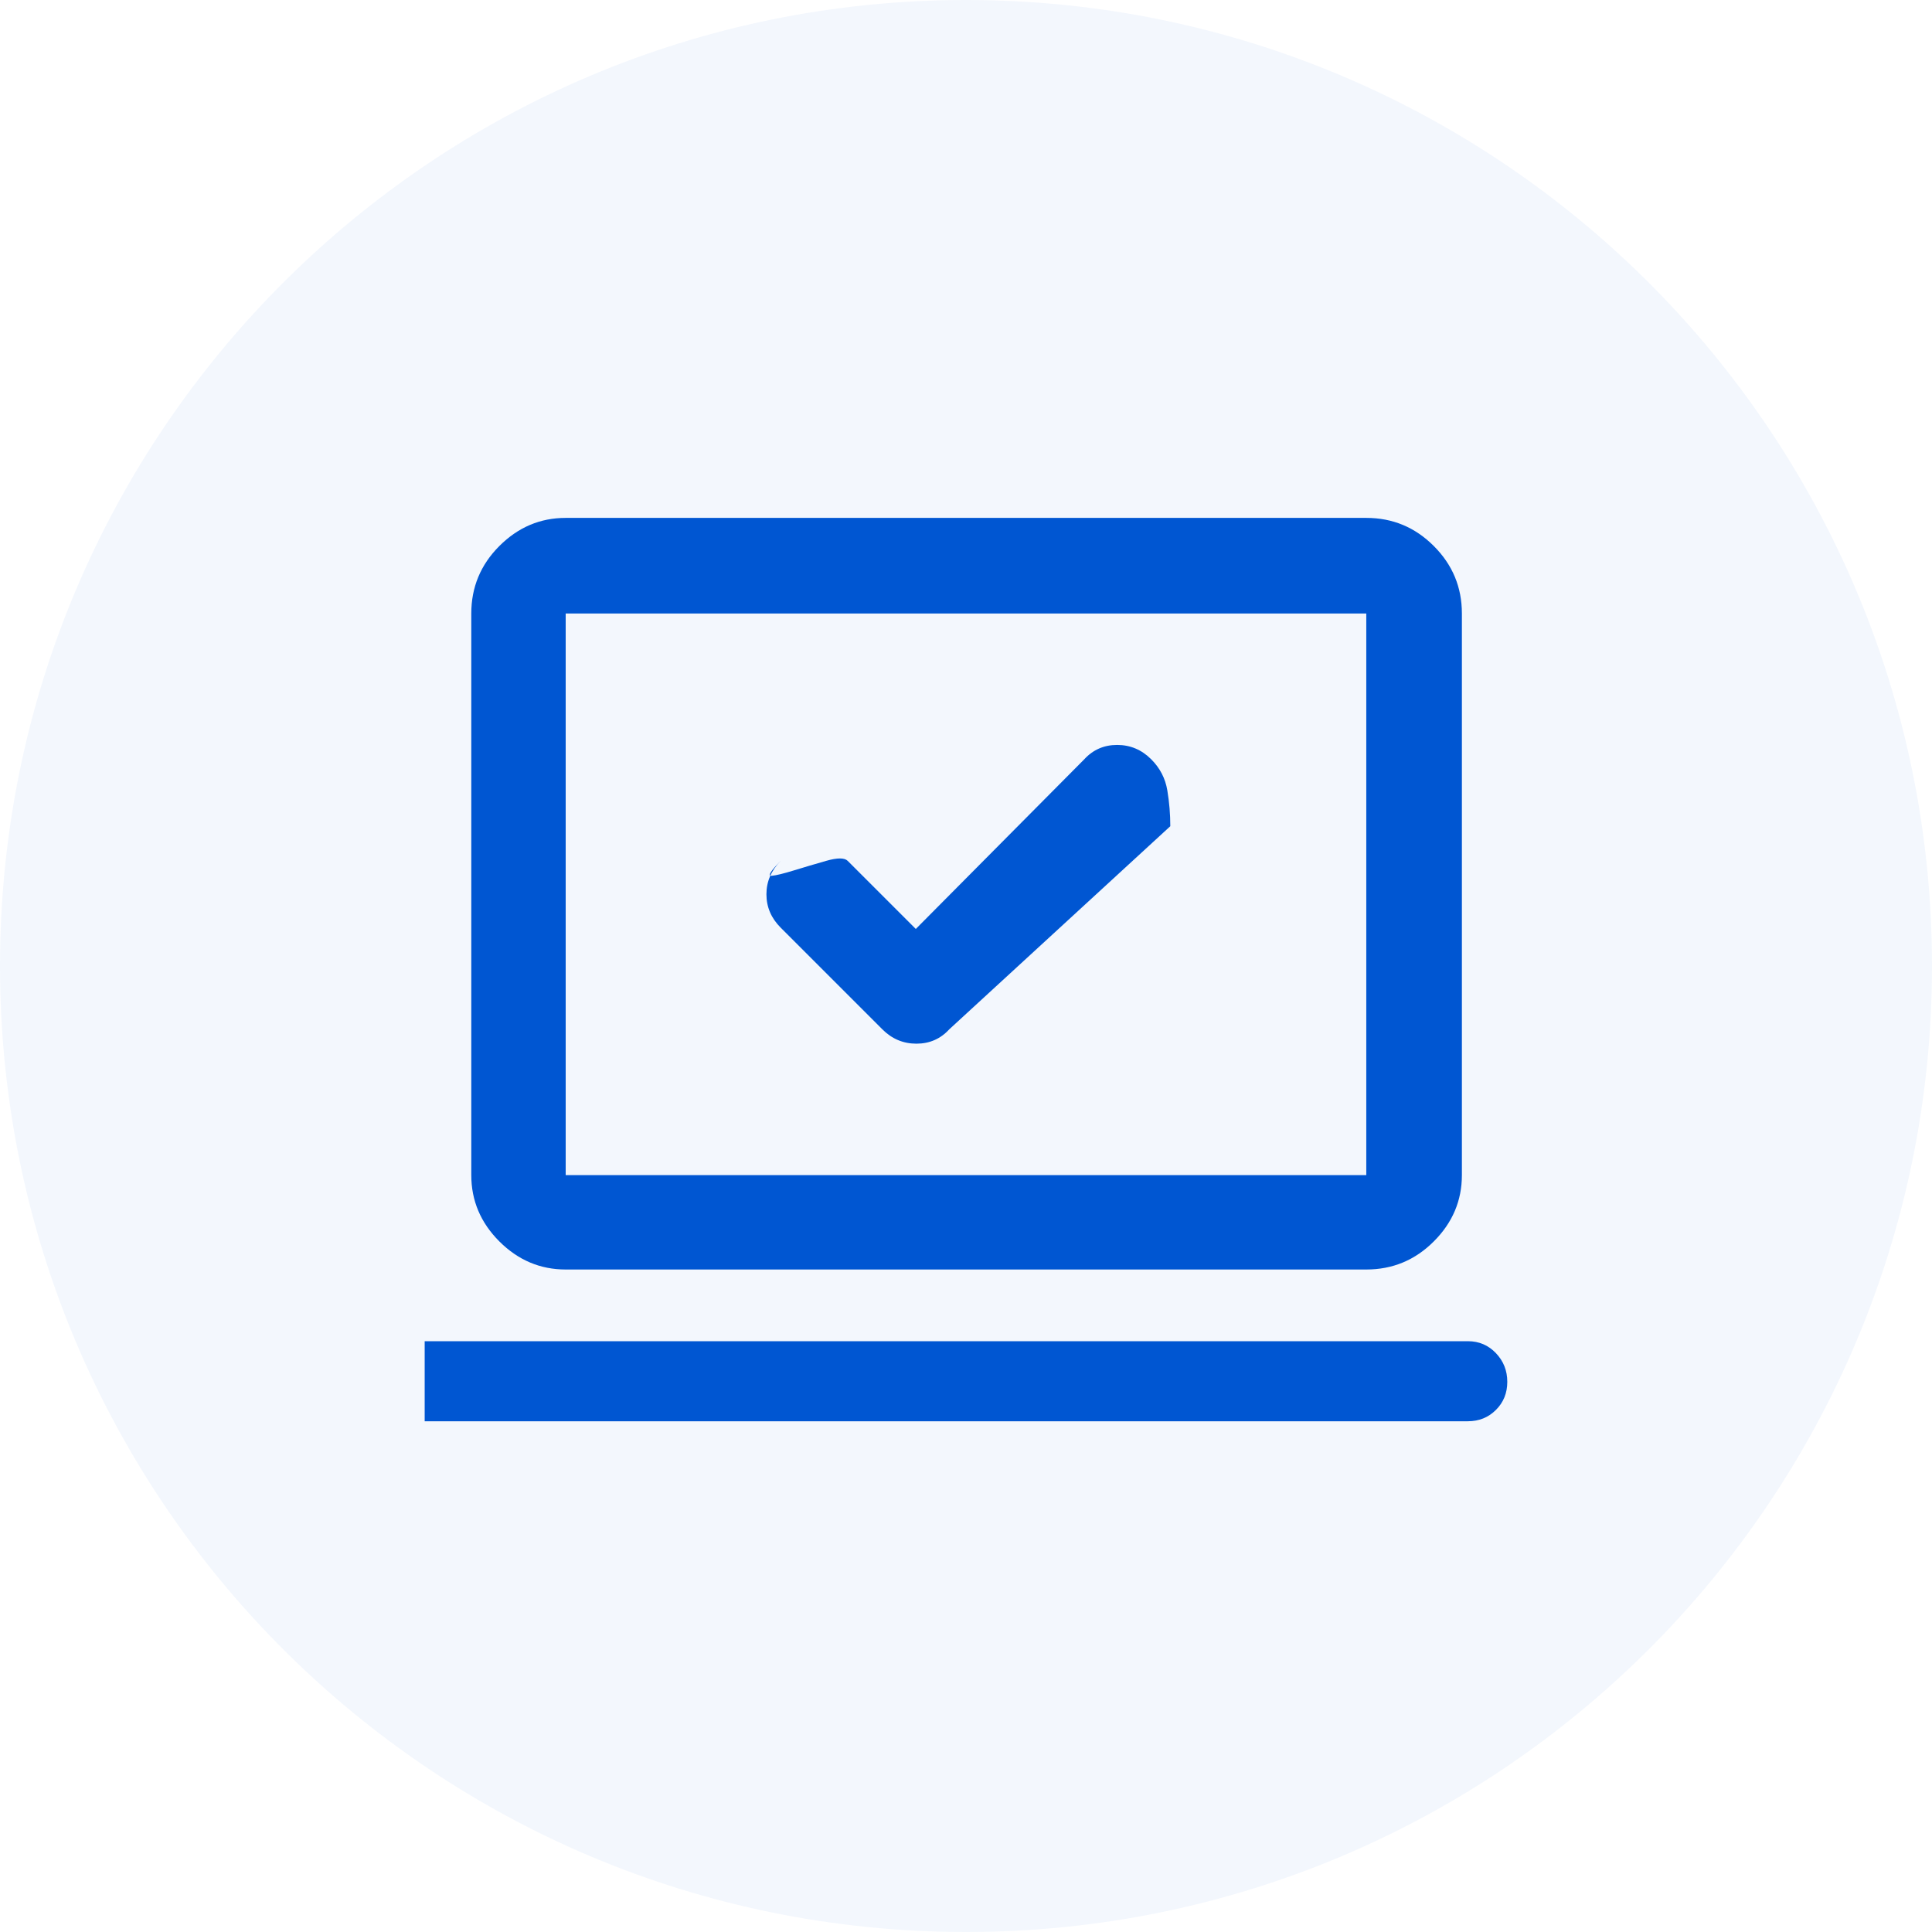
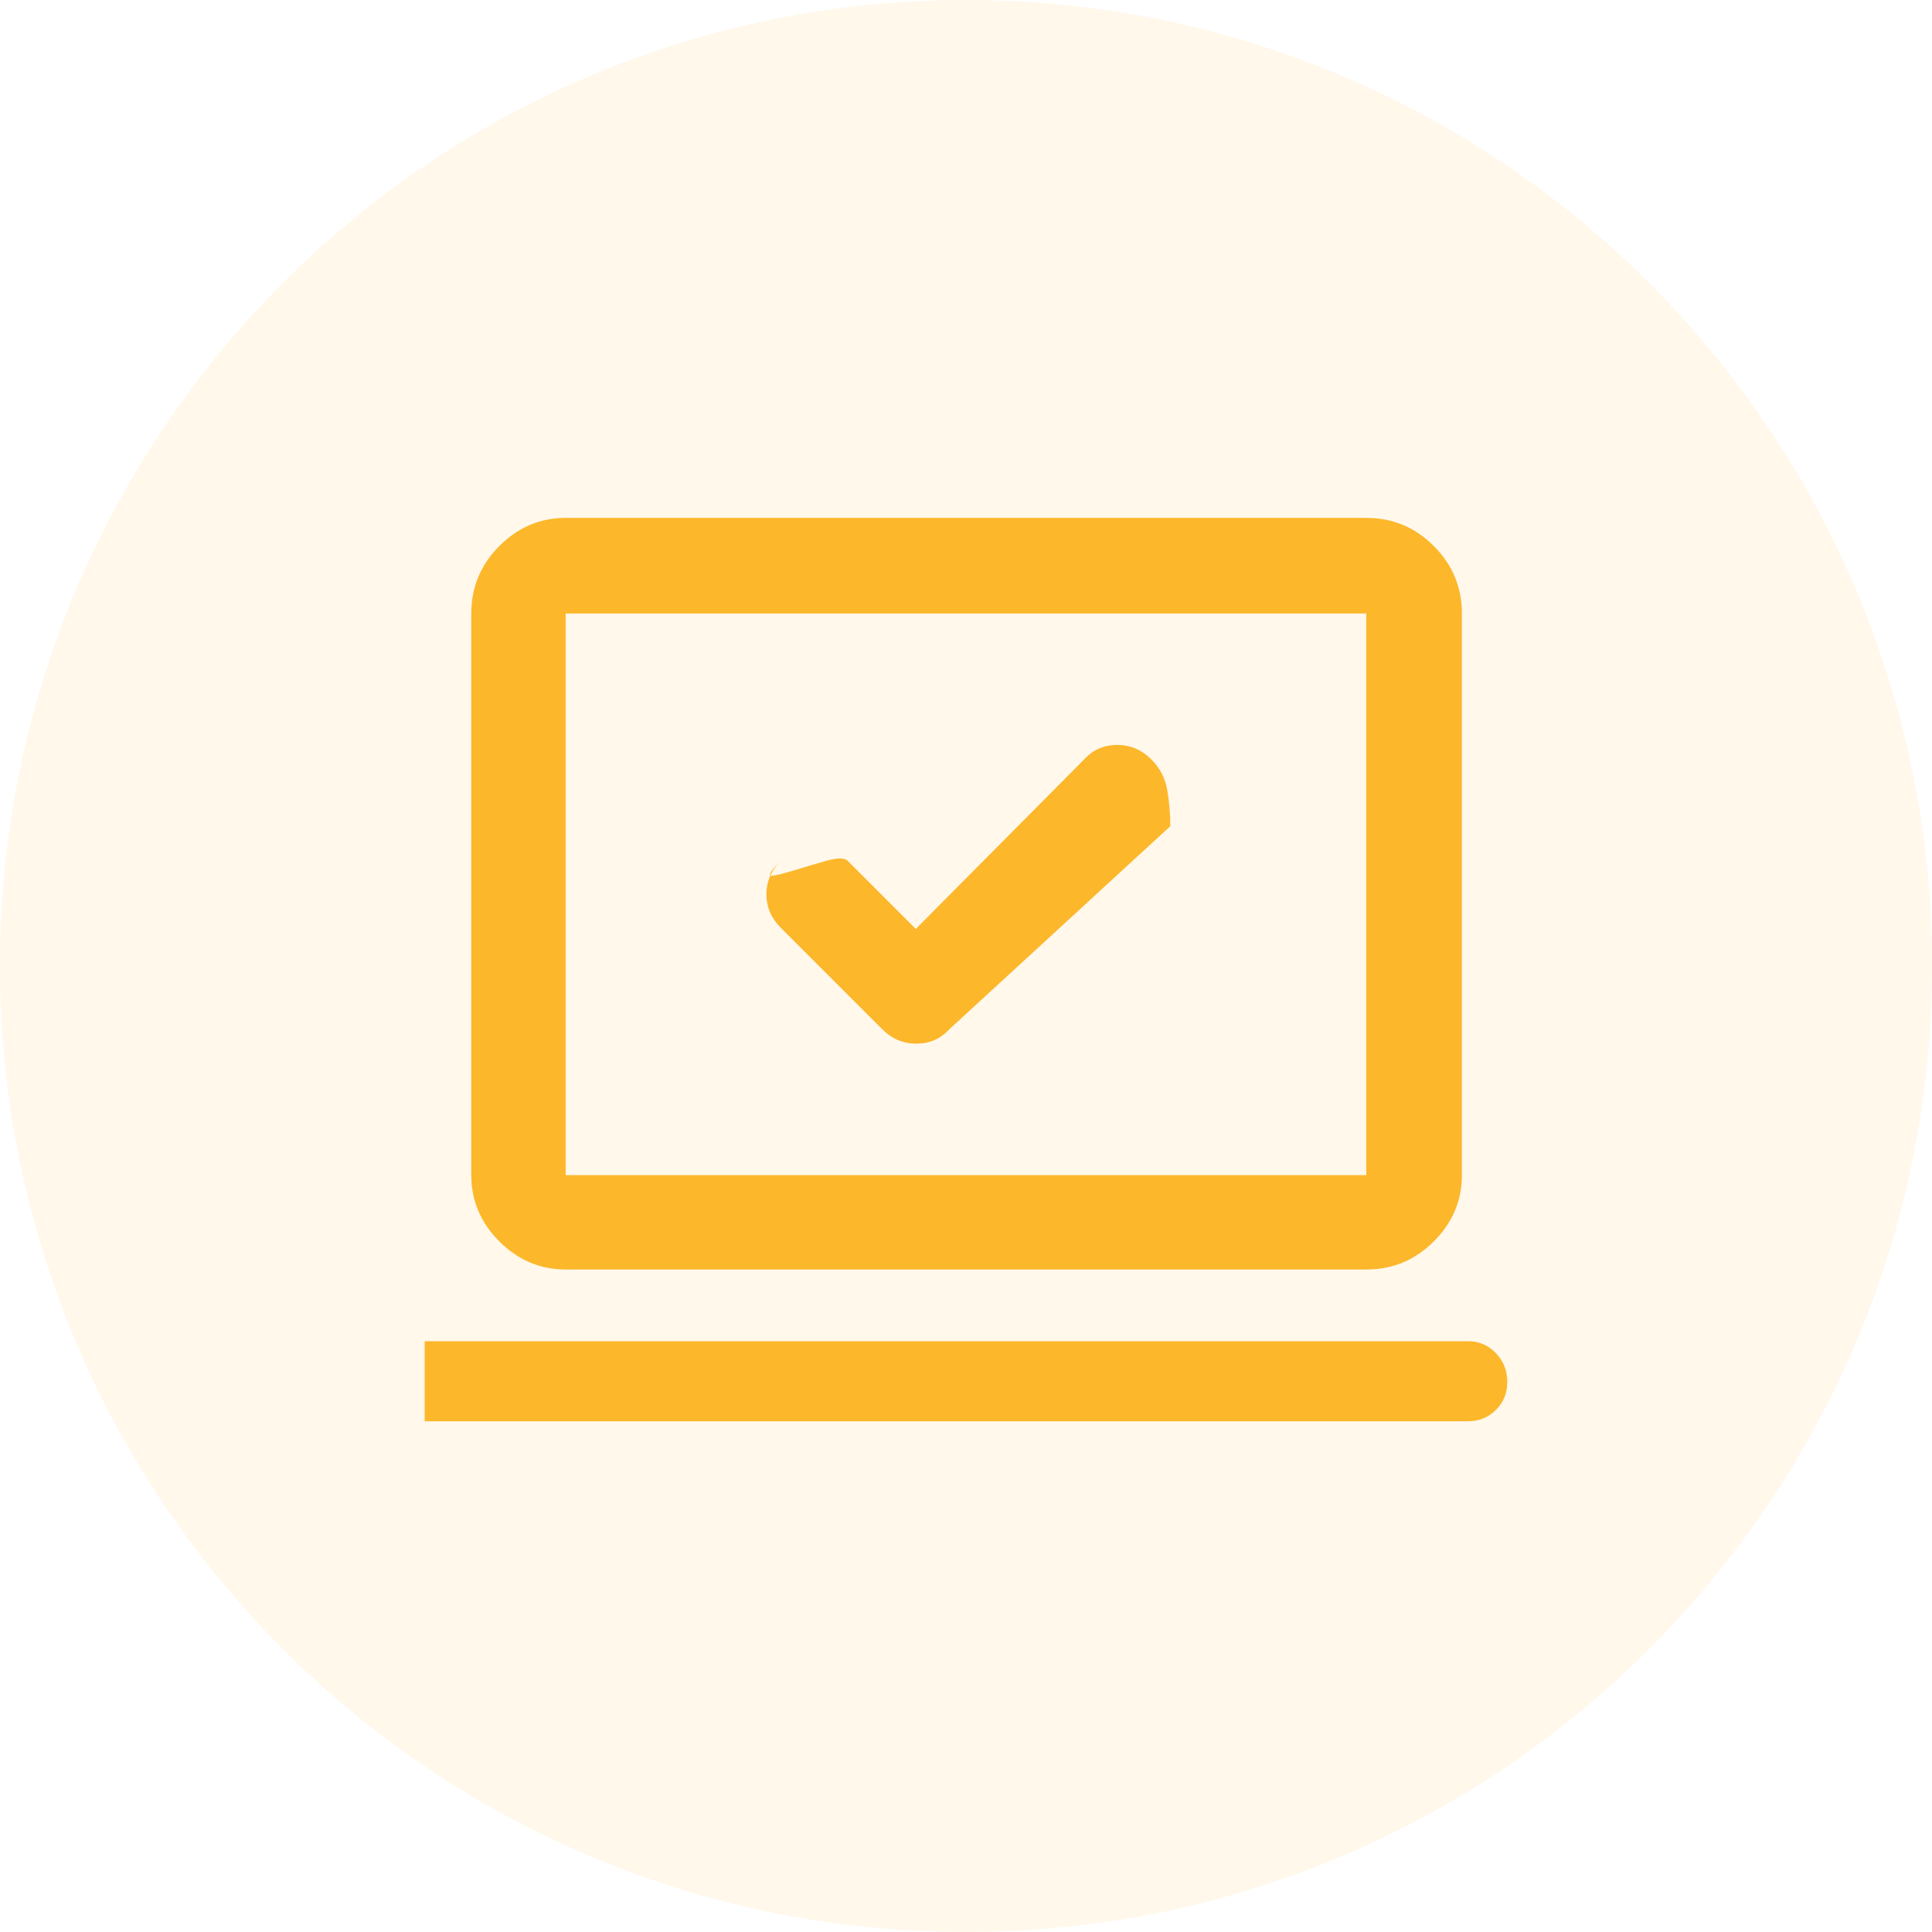
<svg xmlns="http://www.w3.org/2000/svg" width="64" height="64" viewBox="0 0 64 64" fill="none">
-   <circle cx="32" cy="32" r="32" fill="#0056D2" fill-opacity="0.05" />
-   <path d="M30.337 30.773L28.081 28.517C27.975 28.411 27.738 28.411 27.368 28.517C26.999 28.622 26.643 28.728 26.3 28.833C25.957 28.939 25.712 28.998 25.567 29.012C25.422 29.025 25.521 28.86 25.864 28.517C25.547 28.833 25.389 29.203 25.389 29.625C25.389 30.047 25.547 30.417 25.864 30.733L29.229 34.098C29.545 34.415 29.922 34.573 30.357 34.573C30.792 34.573 31.155 34.415 31.445 34.098L38.768 27.369C38.768 26.973 38.735 26.577 38.669 26.181C38.603 25.785 38.425 25.442 38.135 25.152C37.818 24.835 37.442 24.677 37.007 24.677C36.572 24.677 36.209 24.835 35.918 25.152L30.337 30.773ZM14.068 47.081V44.429H48.625C48.994 44.429 49.304 44.561 49.555 44.825C49.806 45.089 49.931 45.406 49.931 45.775C49.931 46.144 49.806 46.455 49.555 46.705C49.304 46.956 48.994 47.081 48.625 47.081H14.068ZM18.739 42.054C17.895 42.054 17.163 41.744 16.542 41.124C15.922 40.504 15.612 39.772 15.612 38.927V20.323C15.612 19.452 15.922 18.707 16.542 18.087C17.163 17.466 17.895 17.156 18.739 17.156H45.26C46.131 17.156 46.876 17.466 47.496 18.087C48.117 18.707 48.427 19.452 48.427 20.323V38.927C48.427 39.772 48.117 40.504 47.496 41.124C46.876 41.744 46.131 42.054 45.26 42.054H18.739ZM18.739 38.927H45.26V20.323H18.739V38.927V38.927ZM18.739 38.927V20.323V38.927V38.927Z" fill="#0056D2" />
+   <circle cx="32" cy="32" r="32" fill="#FFF8EB" />
+   <path d="M30.337 30.773L28.081 28.517C27.975 28.411 27.738 28.411 27.368 28.517C26.999 28.622 26.643 28.728 26.3 28.833C25.957 28.939 25.712 28.998 25.567 29.012C25.422 29.025 25.521 28.86 25.864 28.517C25.547 28.833 25.389 29.203 25.389 29.625C25.389 30.047 25.547 30.417 25.864 30.733L29.229 34.098C29.545 34.415 29.922 34.573 30.357 34.573C30.792 34.573 31.155 34.415 31.445 34.098L38.768 27.369C38.768 26.973 38.735 26.577 38.669 26.181C38.603 25.785 38.425 25.442 38.135 25.152C37.818 24.835 37.442 24.677 37.007 24.677C36.572 24.677 36.209 24.835 35.918 25.152L30.337 30.773ZM14.068 47.081V44.429H48.625C48.994 44.429 49.304 44.561 49.555 44.825C49.806 45.089 49.931 45.406 49.931 45.775C49.931 46.144 49.806 46.455 49.555 46.705C49.304 46.956 48.994 47.081 48.625 47.081H14.068ZM18.739 42.054C17.895 42.054 17.163 41.744 16.542 41.124C15.922 40.504 15.612 39.772 15.612 38.927V20.323C15.612 19.452 15.922 18.707 16.542 18.087C17.163 17.466 17.895 17.156 18.739 17.156H45.26C46.131 17.156 46.876 17.466 47.496 18.087C48.117 18.707 48.427 19.452 48.427 20.323V38.927C48.427 39.772 48.117 40.504 47.496 41.124C46.876 41.744 46.131 42.054 45.26 42.054H18.739ZM18.739 38.927H45.26V20.323H18.739V38.927ZM18.739 38.927V20.323V38.927Z" fill="#FDB72B" />
</svg>
